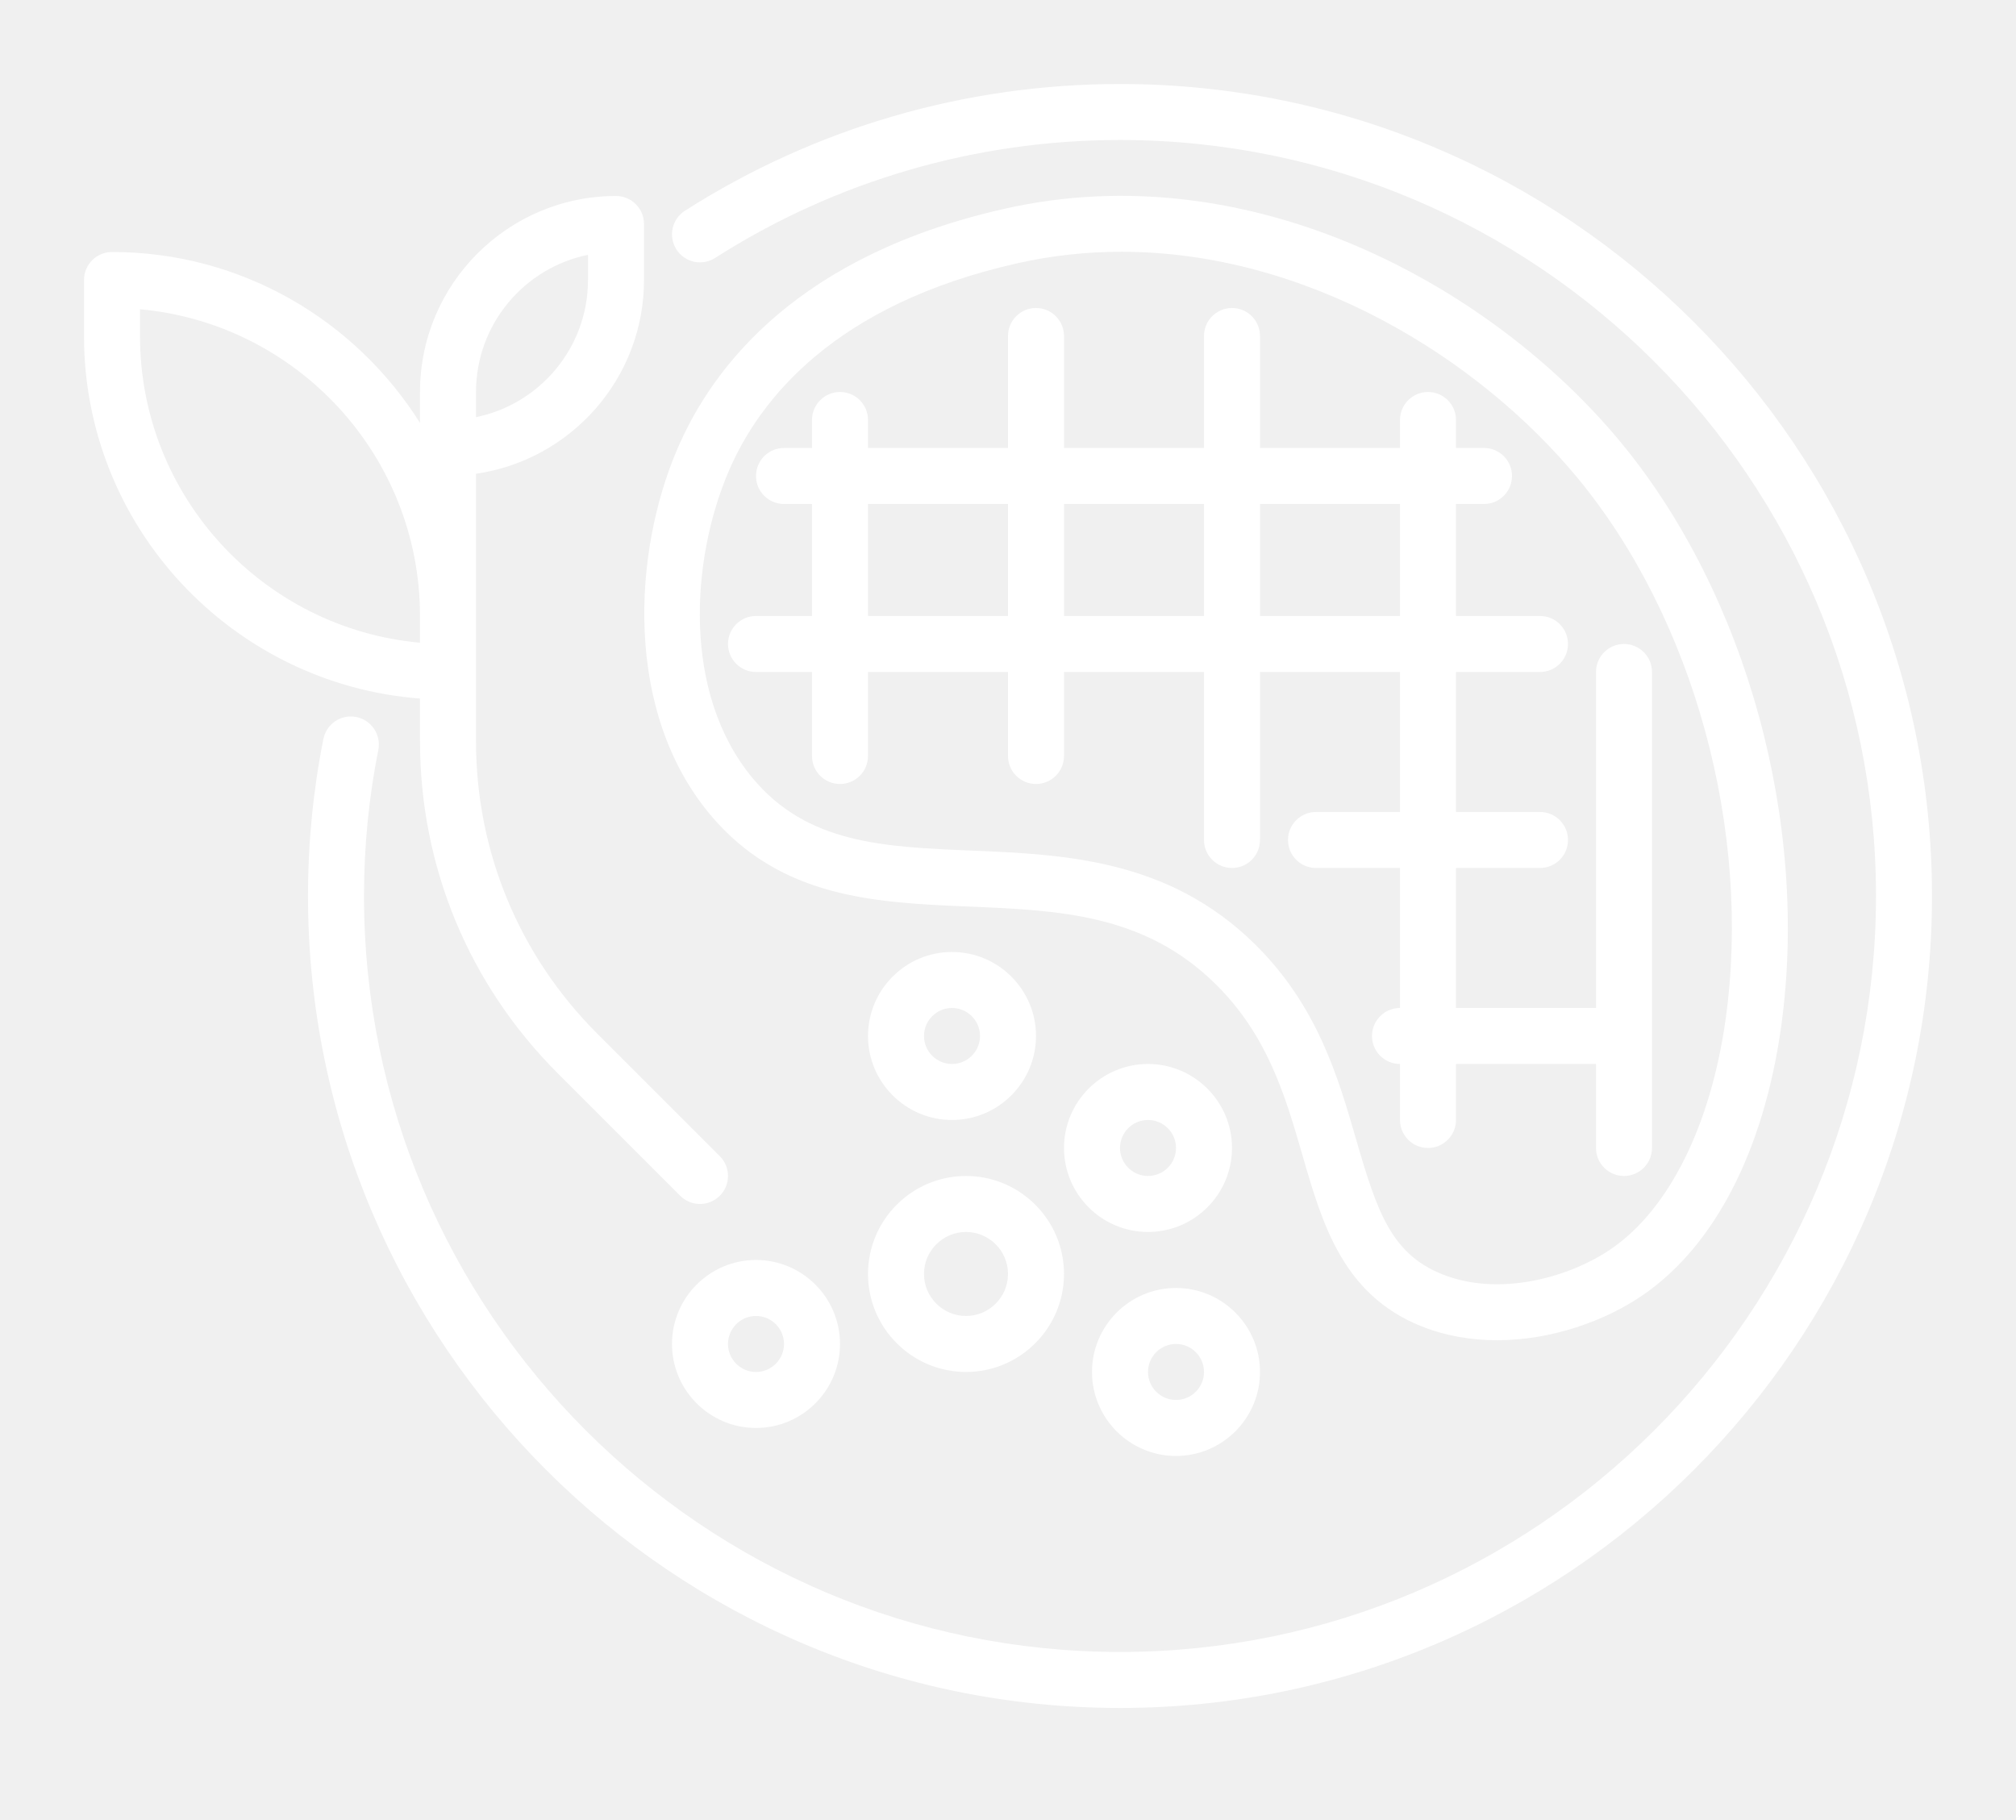
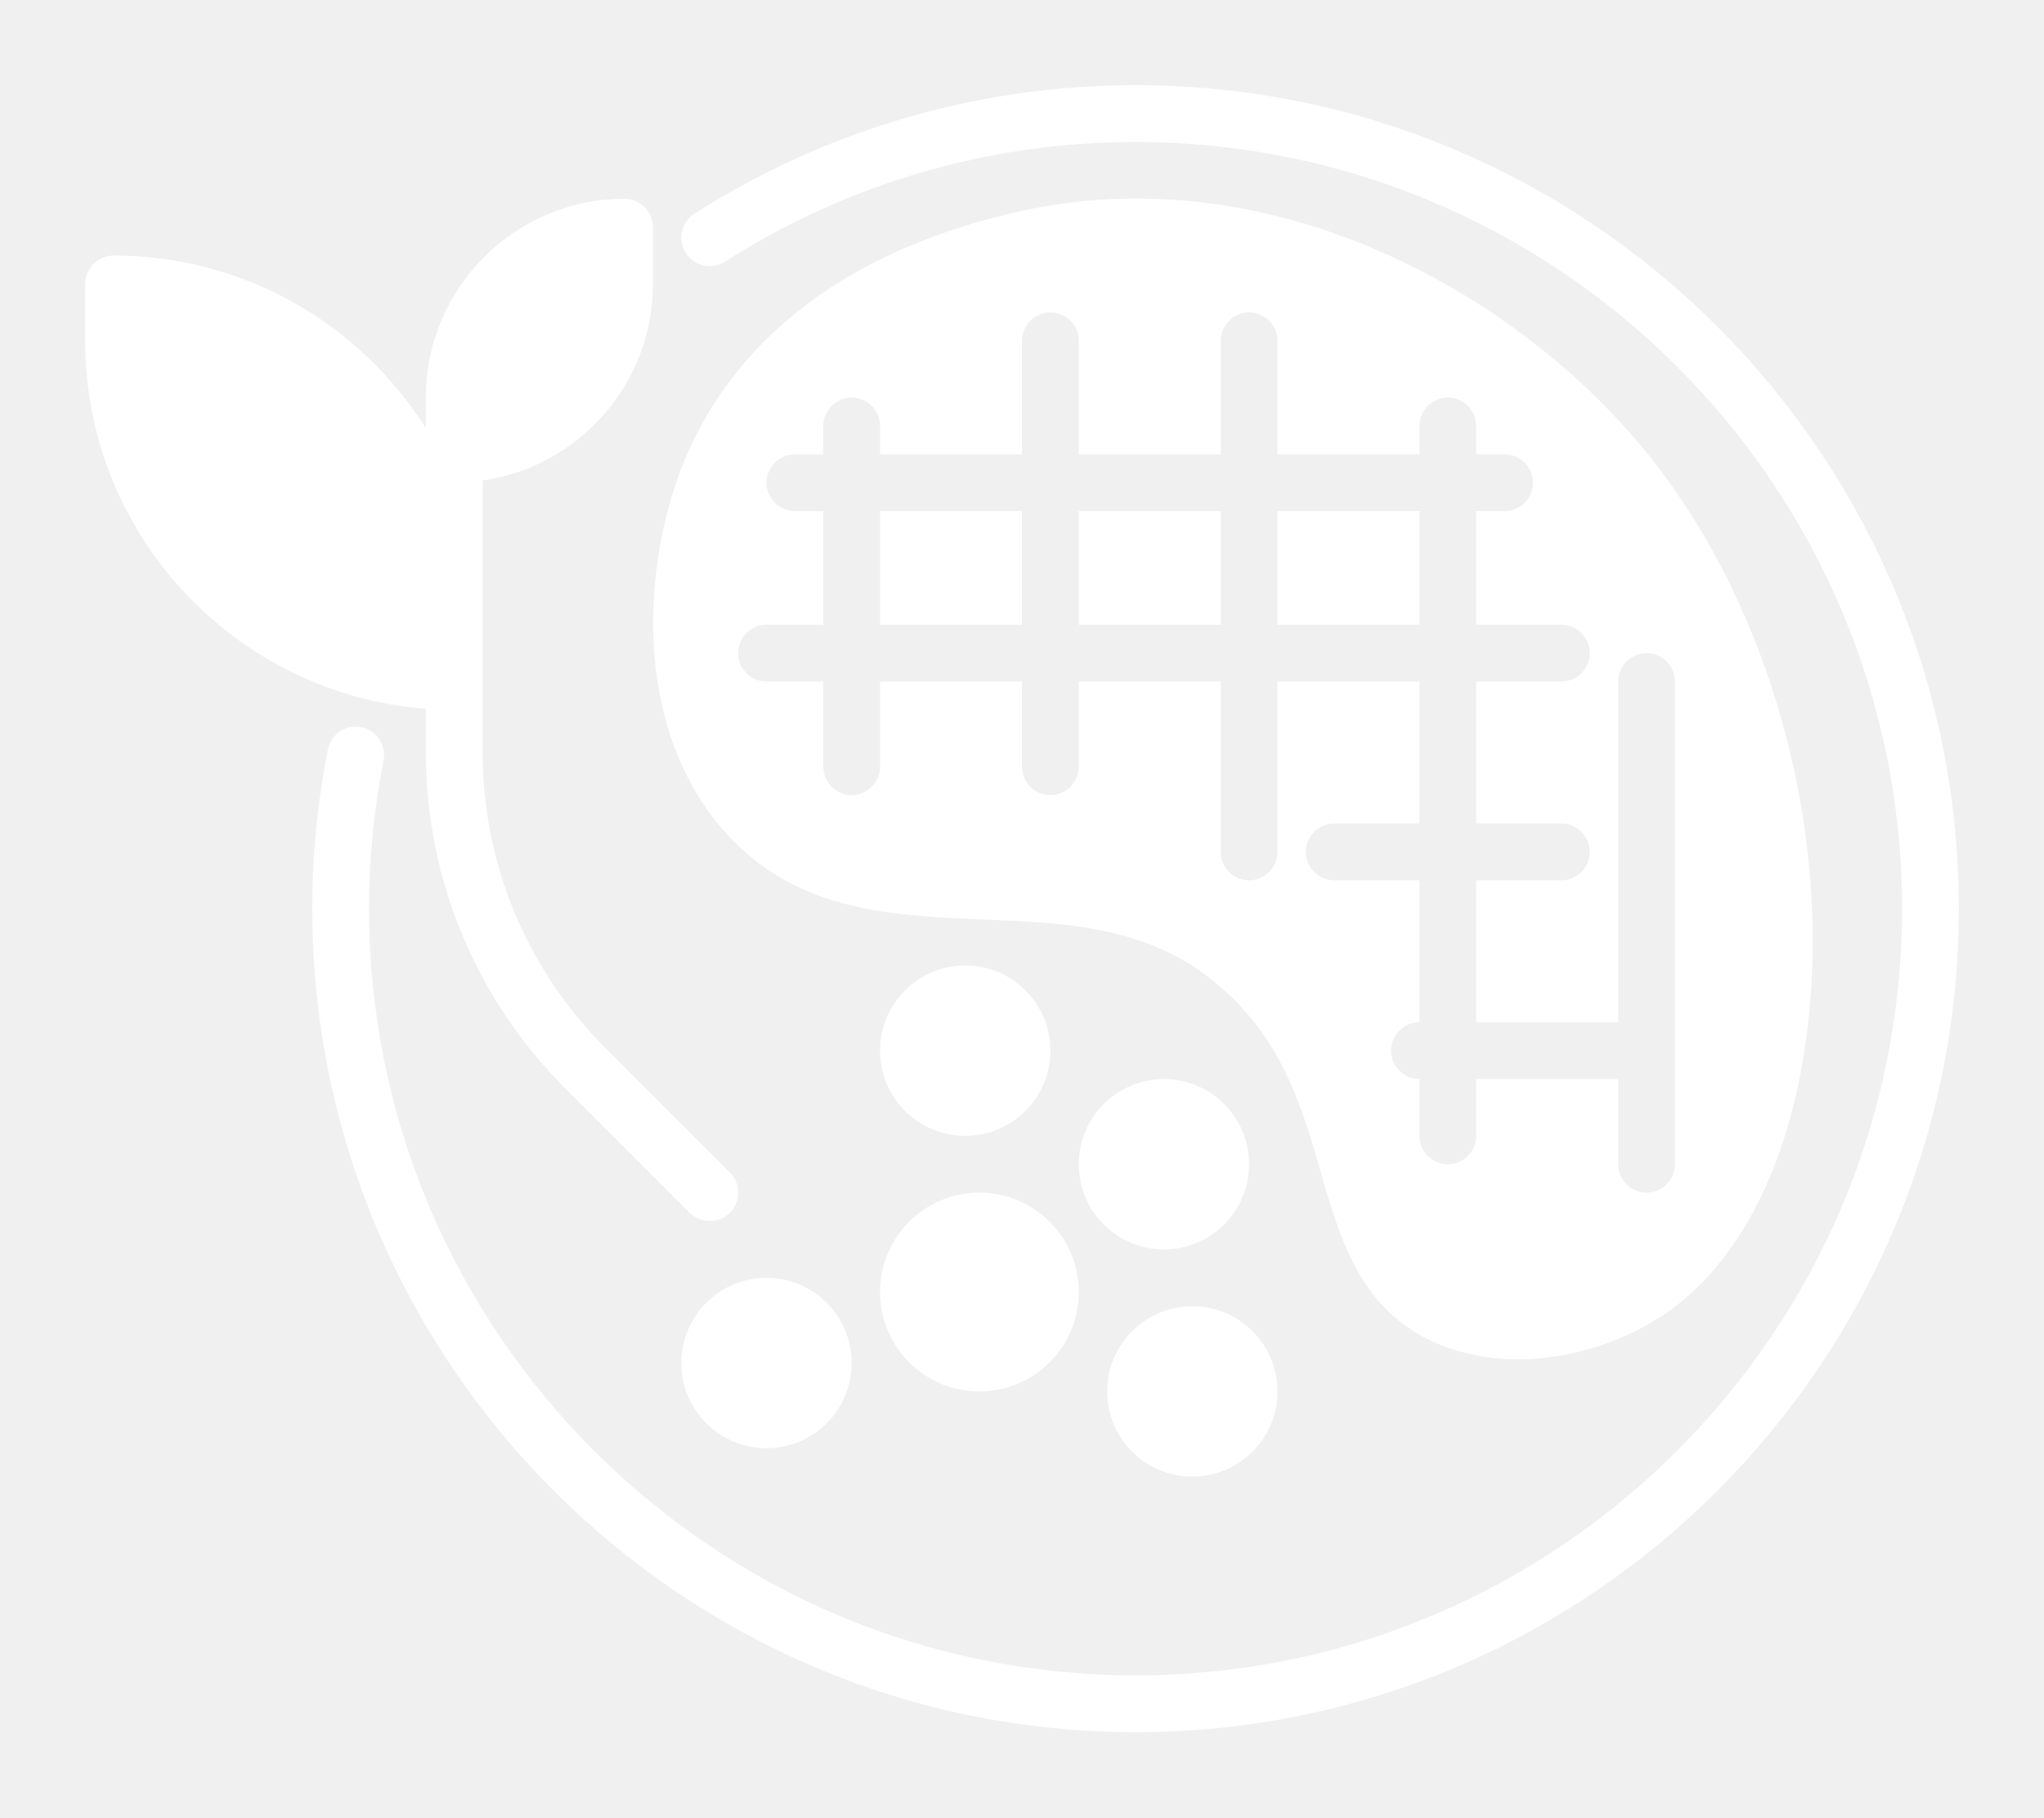
- <svg xmlns="http://www.w3.org/2000/svg" version="1.1" x="0px" y="0px" viewBox="0 0 72 65" xml:space="preserve" id="svg11" width="72" height="65">
-   <defs id="defs11" />
-   <style type="text/css" id="style1">
- 	.st0{display:none;}
- </style>
-   <g id="g10" style="fill:#ffffff;fill-opacity:1" transform="translate(0,-4)">
-     <g id="g9" style="fill:#ffffff;fill-opacity:1">
-       <path d="m 40,7 c -5.526,0 -10.899,1.565 -15.538,4.527 -0.465,0.297 -0.602,0.915 -0.305,1.381 0.297,0.466 0.917,0.603 1.381,0.305 C 29.855,10.457 34.856,9 40,9 54.888,9 67,21.112 67,36 67,50.888 54.888,63 40,63 25.112,63 13,50.888 13,36 c 0,-1.766 0.172,-3.52 0.511,-5.214 0.108,-0.542 -0.243,-1.068 -0.784,-1.177 -0.546,-0.11 -1.068,0.242 -1.177,0.784 C 11.185,32.217 11,34.104 11,36 11,51.99 24.009,65 40,65 55.991,65 69,51.99 69,36 69,20.01 55.991,7 40,7 Z" id="path1" style="fill:#ffffff;fill-opacity:1" />
-       <path d="m 50.733,51.355 c 0.881,0.357 1.811,0.512 2.732,0.512 1.954,0 3.871,-0.694 5.21,-1.614 2.564,-1.76 4.317,-5.161 4.936,-9.576 1.015,-7.25 -1.234,-15.448 -5.731,-20.886 C 53.267,14.213 44.679,9.473 35.89,11.453 c -7.333,1.65 -10.41,5.577 -11.699,8.581 -1.588,3.698 -1.906,9.354 1.15,13.033 2.514,3.026 5.946,3.171 9.266,3.311 3.221,0.135 6.262,0.263 8.802,2.764 1.869,1.839 2.499,4.016 3.108,6.12 0.706,2.44 1.436,4.963 4.217,6.094 z M 34.69,34.379 c -3.147,-0.132 -5.865,-0.246 -7.812,-2.589 -2.518,-3.032 -2.206,-7.811 -0.85,-10.967 1.106,-2.576 3.791,-5.954 10.301,-7.419 1.249,-0.282 2.494,-0.412 3.723,-0.412 6.604,0 12.725,3.768 16.286,8.074 4.155,5.024 6.232,12.613 5.292,19.332 -0.532,3.798 -2.021,6.788 -4.087,8.206 -1.48,1.017 -4.007,1.732 -6.058,0.897 -1.795,-0.729 -2.304,-2.222 -3.049,-4.796 -0.649,-2.242 -1.384,-4.783 -3.625,-6.99 -3.089,-3.041 -6.825,-3.198 -10.121,-3.337 z" id="path2" style="fill:#ffffff;fill-opacity:1" />
-       <path d="m 50,40 c -0.552,0 -1,0.447 -1,1 0,0.553 0.448,1 1,1 v 2 c 0,0.553 0.448,1 1,1 0.552,0 1,-0.447 1,-1 v -2 h 5 v 3 c 0,0.553 0.448,1 1,1 0.552,0 1,-0.447 1,-1 V 28 c 0,-0.553 -0.448,-1 -1,-1 -0.552,0 -1,0.447 -1,1 v 12 h -5 v -5 h 3 c 0.552,0 1,-0.447 1,-1 0,-0.553 -0.448,-1 -1,-1 h -3 v -5 h 3 c 0.552,0 1,-0.447 1,-1 0,-0.553 -0.448,-1 -1,-1 h -3 v -4 h 1 c 0.552,0 1,-0.447 1,-1 0,-0.553 -0.448,-1 -1,-1 h -1 v -1 c 0,-0.553 -0.448,-1 -1,-1 -0.552,0 -1,0.447 -1,1 v 1 h -5 v -4 c 0,-0.553 -0.448,-1 -1,-1 -0.552,0 -1,0.447 -1,1 v 4 h -5 v -4 c 0,-0.553 -0.448,-1 -1,-1 -0.552,0 -1,0.447 -1,1 v 4 h -5 v -1 c 0,-0.553 -0.448,-1 -1,-1 -0.552,0 -1,0.447 -1,1 v 1 h -1 c -0.552,0 -1,0.447 -1,1 0,0.553 0.448,1 1,1 h 1 v 4 h -2 c -0.552,0 -1,0.447 -1,1 0,0.553 0.448,1 1,1 h 2 v 3 c 0,0.553 0.448,1 1,1 0.552,0 1,-0.447 1,-1 v -3 h 5 v 3 c 0,0.553 0.448,1 1,1 0.552,0 1,-0.447 1,-1 v -3 h 5 v 6 c 0,0.553 0.448,1 1,1 0.552,0 1,-0.447 1,-1 v -6 h 5 v 5 h -3 c -0.552,0 -1,0.447 -1,1 0,0.553 0.448,1 1,1 h 3 z M 31,26 v -4 h 5 v 4 z m 7,0 v -4 h 5 v 4 z m 7,0 v -4 h 5 v 4 z" id="path3" style="fill:#ffffff;fill-opacity:1" />
-       <path d="m 15,30.466 c 0,4.48 1.745,8.693 4.914,11.862 l 4.379,4.379 C 24.488,46.902 24.744,47 25,47 c 0.256,0 0.512,-0.098 0.707,-0.293 0.391,-0.391 0.391,-1.023 0,-1.414 L 21.328,40.914 C 18.537,38.123 17,34.412 17,30.466 V 28 26 20.92 C 20.387,20.432 23,17.519 23,14 v -2 c 0,-0.553 -0.448,-1 -1,-1 -3.86,0 -7,3.141 -7,7 v 1.104 C 12.698,15.444 8.634,13 4,13 3.448,13 3,13.447 3,14 v 2 c 0,6.83 5.299,12.435 12,12.949 z M 17,18 c 0,-2.415 1.721,-4.435 4,-4.899 V 14 c 0,2.415 -1.721,4.435 -4,4.899 z M 5,16 V 15.045 C 10.599,15.552 15,20.271 15,26 v 0.955 C 9.401,26.448 5,21.729 5,16 Z" id="path4" style="fill:#ffffff;fill-opacity:1" />
-       <path d="m 37,41 c 0,-1.654 -1.346,-3 -3,-3 -1.654,0 -3,1.346 -3,3 0,1.654 1.346,3 3,3 1.654,0 3,-1.346 3,-3 z m -4,0 c 0,-0.552 0.449,-1 1,-1 0.551,0 1,0.448 1,1 0,0.552 -0.449,1 -1,1 -0.551,0 -1,-0.448 -1,-1 z" id="path5" style="fill:#ffffff;fill-opacity:1" />
-       <path d="M 34.5,53 C 36.43,53 38,51.43 38,49.5 38,47.57 36.43,46 34.5,46 32.57,46 31,47.57 31,49.5 c 0,1.93 1.57,3.5 3.5,3.5 z m 0,-5 C 35.327,48 36,48.673 36,49.5 36,50.327 35.327,51 34.5,51 33.673,51 33,50.327 33,49.5 33,48.673 33.673,48 34.5,48 Z" id="path6" style="fill:#ffffff;fill-opacity:1" />
-       <path d="m 44,45 c 0,-1.654 -1.346,-3 -3,-3 -1.654,0 -3,1.346 -3,3 0,1.654 1.346,3 3,3 1.654,0 3,-1.346 3,-3 z m -4,0 c 0,-0.552 0.449,-1 1,-1 0.551,0 1,0.448 1,1 0,0.552 -0.449,1 -1,1 -0.551,0 -1,-0.448 -1,-1 z" id="path7" style="fill:#ffffff;fill-opacity:1" />
-       <path d="m 42,56 c 1.654,0 3,-1.346 3,-3 0,-1.654 -1.346,-3 -3,-3 -1.654,0 -3,1.346 -3,3 0,1.654 1.346,3 3,3 z m 0,-4 c 0.551,0 1,0.448 1,1 0,0.552 -0.449,1 -1,1 -0.551,0 -1,-0.448 -1,-1 0,-0.552 0.449,-1 1,-1 z" id="path8" style="fill:#ffffff;fill-opacity:1" />
-       <path d="m 24,52 c 0,1.654 1.346,3 3,3 1.654,0 3,-1.346 3,-3 0,-1.654 -1.346,-3 -3,-3 -1.654,0 -3,1.346 -3,3 z m 4,0 c 0,0.552 -0.449,1 -1,1 -0.551,0 -1,-0.448 -1,-1 0,-0.552 0.449,-1 1,-1 0.551,0 1,0.448 1,1 z" id="path9" style="fill:#ffffff;fill-opacity:1" />
+ <svg xmlns="http://www.w3.org/2000/svg" version="1.1" x="0px" y="0px" viewBox="0 0 72 64" xml:space="preserve" id="svg10" width="72" height="64">
+   <defs id="defs10" />
+   <g id="g9" transform="translate(0,-4)" style="fill:#ffffff;fill-opacity:1;stroke:#ffffff;stroke-width:0;stroke-dasharray:none;stroke-opacity:1">
+     <g id="g8" style="fill:#ffffff;fill-opacity:1;stroke:#ffffff;stroke-width:0;stroke-dasharray:none;stroke-opacity:1">
+       <path d="m 40,7 c -5.526,0 -10.899,1.565 -15.538,4.527 -0.465,0.297 -0.602,0.915 -0.305,1.381 0.297,0.466 0.917,0.603 1.381,0.305 C 29.855,10.457 34.856,9 40,9 54.888,9 67,21.112 67,36 67,50.888 54.888,63 40,63 25.112,63 13,50.888 13,36 c 0,-1.766 0.172,-3.52 0.511,-5.214 0.108,-0.542 -0.243,-1.068 -0.784,-1.177 -0.546,-0.11 -1.068,0.242 -1.177,0.784 C 11.185,32.217 11,34.104 11,36 11,51.99 24.009,65 40,65 55.991,65 69,51.99 69,36 69,20.01 55.991,7 40,7 Z" id="path1" style="fill:#ffffff;fill-opacity:1;stroke:#ffffff;stroke-width:0;stroke-dasharray:none;stroke-opacity:1" />
+       <path d="m 50.73,51.36 c 0.88,0.35 1.81,0.51 2.73,0.51 1.96,0 3.88,-0.7 5.22,-1.62 2.56,-1.76 4.31,-5.16 4.93,-9.57 C 64.63,33.43 62.38,25.23 57.88,19.79 53.27,14.21 44.68,9.47 35.89,11.45 28.56,13.1 25.48,17.03 24.19,20.03 c -1.59,3.7 -1.91,9.36 1.15,13.04 2.51,3.02 5.95,3.17 9.27,3.31 3.22,0.13 6.26,0.26 8.8,2.76 1.87,1.84 2.5,4.02 3.11,6.12 0.7,2.44 1.43,4.96 4.21,6.1 z M 46,34 c 0,-0.55 0.45,-1 1,-1 h 3 v -5 h -5 v 6 c 0,0.55 -0.45,1 -1,1 -0.55,0 -1,-0.45 -1,-1 v -6 h -5 v 3 c 0,0.55 -0.45,1 -1,1 -0.55,0 -1,-0.45 -1,-1 v -3 h -5 v 3 c 0,0.55 -0.45,1 -1,1 -0.55,0 -1,-0.45 -1,-1 v -3 h -2 c -0.55,0 -1,-0.45 -1,-1 0,-0.55 0.45,-1 1,-1 h 2 v -4 h -1 c -0.55,0 -1,-0.45 -1,-1 0,-0.55 0.45,-1 1,-1 h 1 v -1 c 0,-0.55 0.45,-1 1,-1 0.55,0 1,0.45 1,1 v 1 h 5 v -4 c 0,-0.55 0.45,-1 1,-1 0.55,0 1,0.45 1,1 v 4 h 5 v -4 c 0,-0.55 0.45,-1 1,-1 0.55,0 1,0.45 1,1 v 4 h 5 v -1 c 0,-0.55 0.45,-1 1,-1 0.55,0 1,0.45 1,1 v 1 h 1 c 0.55,0 1,0.45 1,1 0,0.55 -0.45,1 -1,1 h -1 v 4 h 3 c 0.55,0 1,0.45 1,1 0,0.55 -0.45,1 -1,1 h -3 v 5 h 3 c 0.55,0 1,0.45 1,1 0,0.55 -0.45,1 -1,1 h -3 v 5 h 5 V 28 c 0,-0.55 0.45,-1 1,-1 0.55,0 1,0.45 1,1 v 17 c 0,0.55 -0.45,1 -1,1 -0.55,0 -1,-0.45 -1,-1 v -3 h -5 v 2 c 0,0.55 -0.45,1 -1,1 -0.55,0 -1,-0.45 -1,-1 v -2 c -0.55,0 -1,-0.45 -1,-1 0,-0.55 0.45,-1 1,-1 v -5 h -3 c -0.55,0 -1,-0.45 -1,-1 z" id="path2" style="fill:#ffffff;fill-opacity:1;stroke:#ffffff;stroke-width:0;stroke-dasharray:none;stroke-opacity:1" />
+       <rect x="45" y="22" width="5" height="4" id="rect2" style="fill:#ffffff;fill-opacity:1;stroke:#ffffff;stroke-width:0;stroke-dasharray:none;stroke-opacity:1" />
+       <rect x="38" y="22" width="5" height="4" id="rect3" style="fill:#ffffff;fill-opacity:1;stroke:#ffffff;stroke-width:0;stroke-dasharray:none;stroke-opacity:1" />
+       <rect x="31" y="22" width="5" height="4" id="rect4" style="fill:#ffffff;fill-opacity:1;stroke:#ffffff;stroke-width:0;stroke-dasharray:none;stroke-opacity:1" />
+       <path d="m 15,30.47 c 0,4.48 1.75,8.69 4.91,11.86 l 4.38,4.38 C 24.49,46.9 24.74,47 25,47 c 0.26,0 0.51,-0.1 0.71,-0.29 0.39,-0.39 0.39,-1.03 0,-1.42 l -4.38,-4.38 C 18.54,38.12 17,34.41 17,30.47 V 28 26 20.92 C 20.39,20.44 23,17.52 23,14 v -2 c 0,-0.55 -0.45,-1 -1,-1 -3.86,0 -7,3.14 -7,7 v 1.08 C 12.7,15.43 8.63,13 4,13 3.45,13 3,13.45 3,14 v 2 c 0,6.83 5.3,12.45 12,12.96 z" id="path4" style="fill:#ffffff;fill-opacity:1;stroke:#ffffff;stroke-width:0;stroke-dasharray:none;stroke-opacity:1" />
+       <circle cx="34" cy="41" r="3" id="circle4" style="fill:#ffffff;fill-opacity:1;stroke:#ffffff;stroke-width:0;stroke-dasharray:none;stroke-opacity:1" />
+       <circle cx="34.5" cy="49.5" r="3.5" id="circle5" style="fill:#ffffff;fill-opacity:1;stroke:#ffffff;stroke-width:0;stroke-dasharray:none;stroke-opacity:1" />
+       <circle cx="41" cy="45" r="3" id="circle6" style="fill:#ffffff;fill-opacity:1;stroke:#ffffff;stroke-width:0;stroke-dasharray:none;stroke-opacity:1" />
+       <circle cx="42" cy="53" r="3" id="circle7" style="fill:#ffffff;fill-opacity:1;stroke:#ffffff;stroke-width:0;stroke-dasharray:none;stroke-opacity:1" />
+       <circle cx="27" cy="52" r="3" id="circle8" style="fill:#ffffff;fill-opacity:1;stroke:#ffffff;stroke-width:0;stroke-dasharray:none;stroke-opacity:1" />
    </g>
  </g>
</svg>
